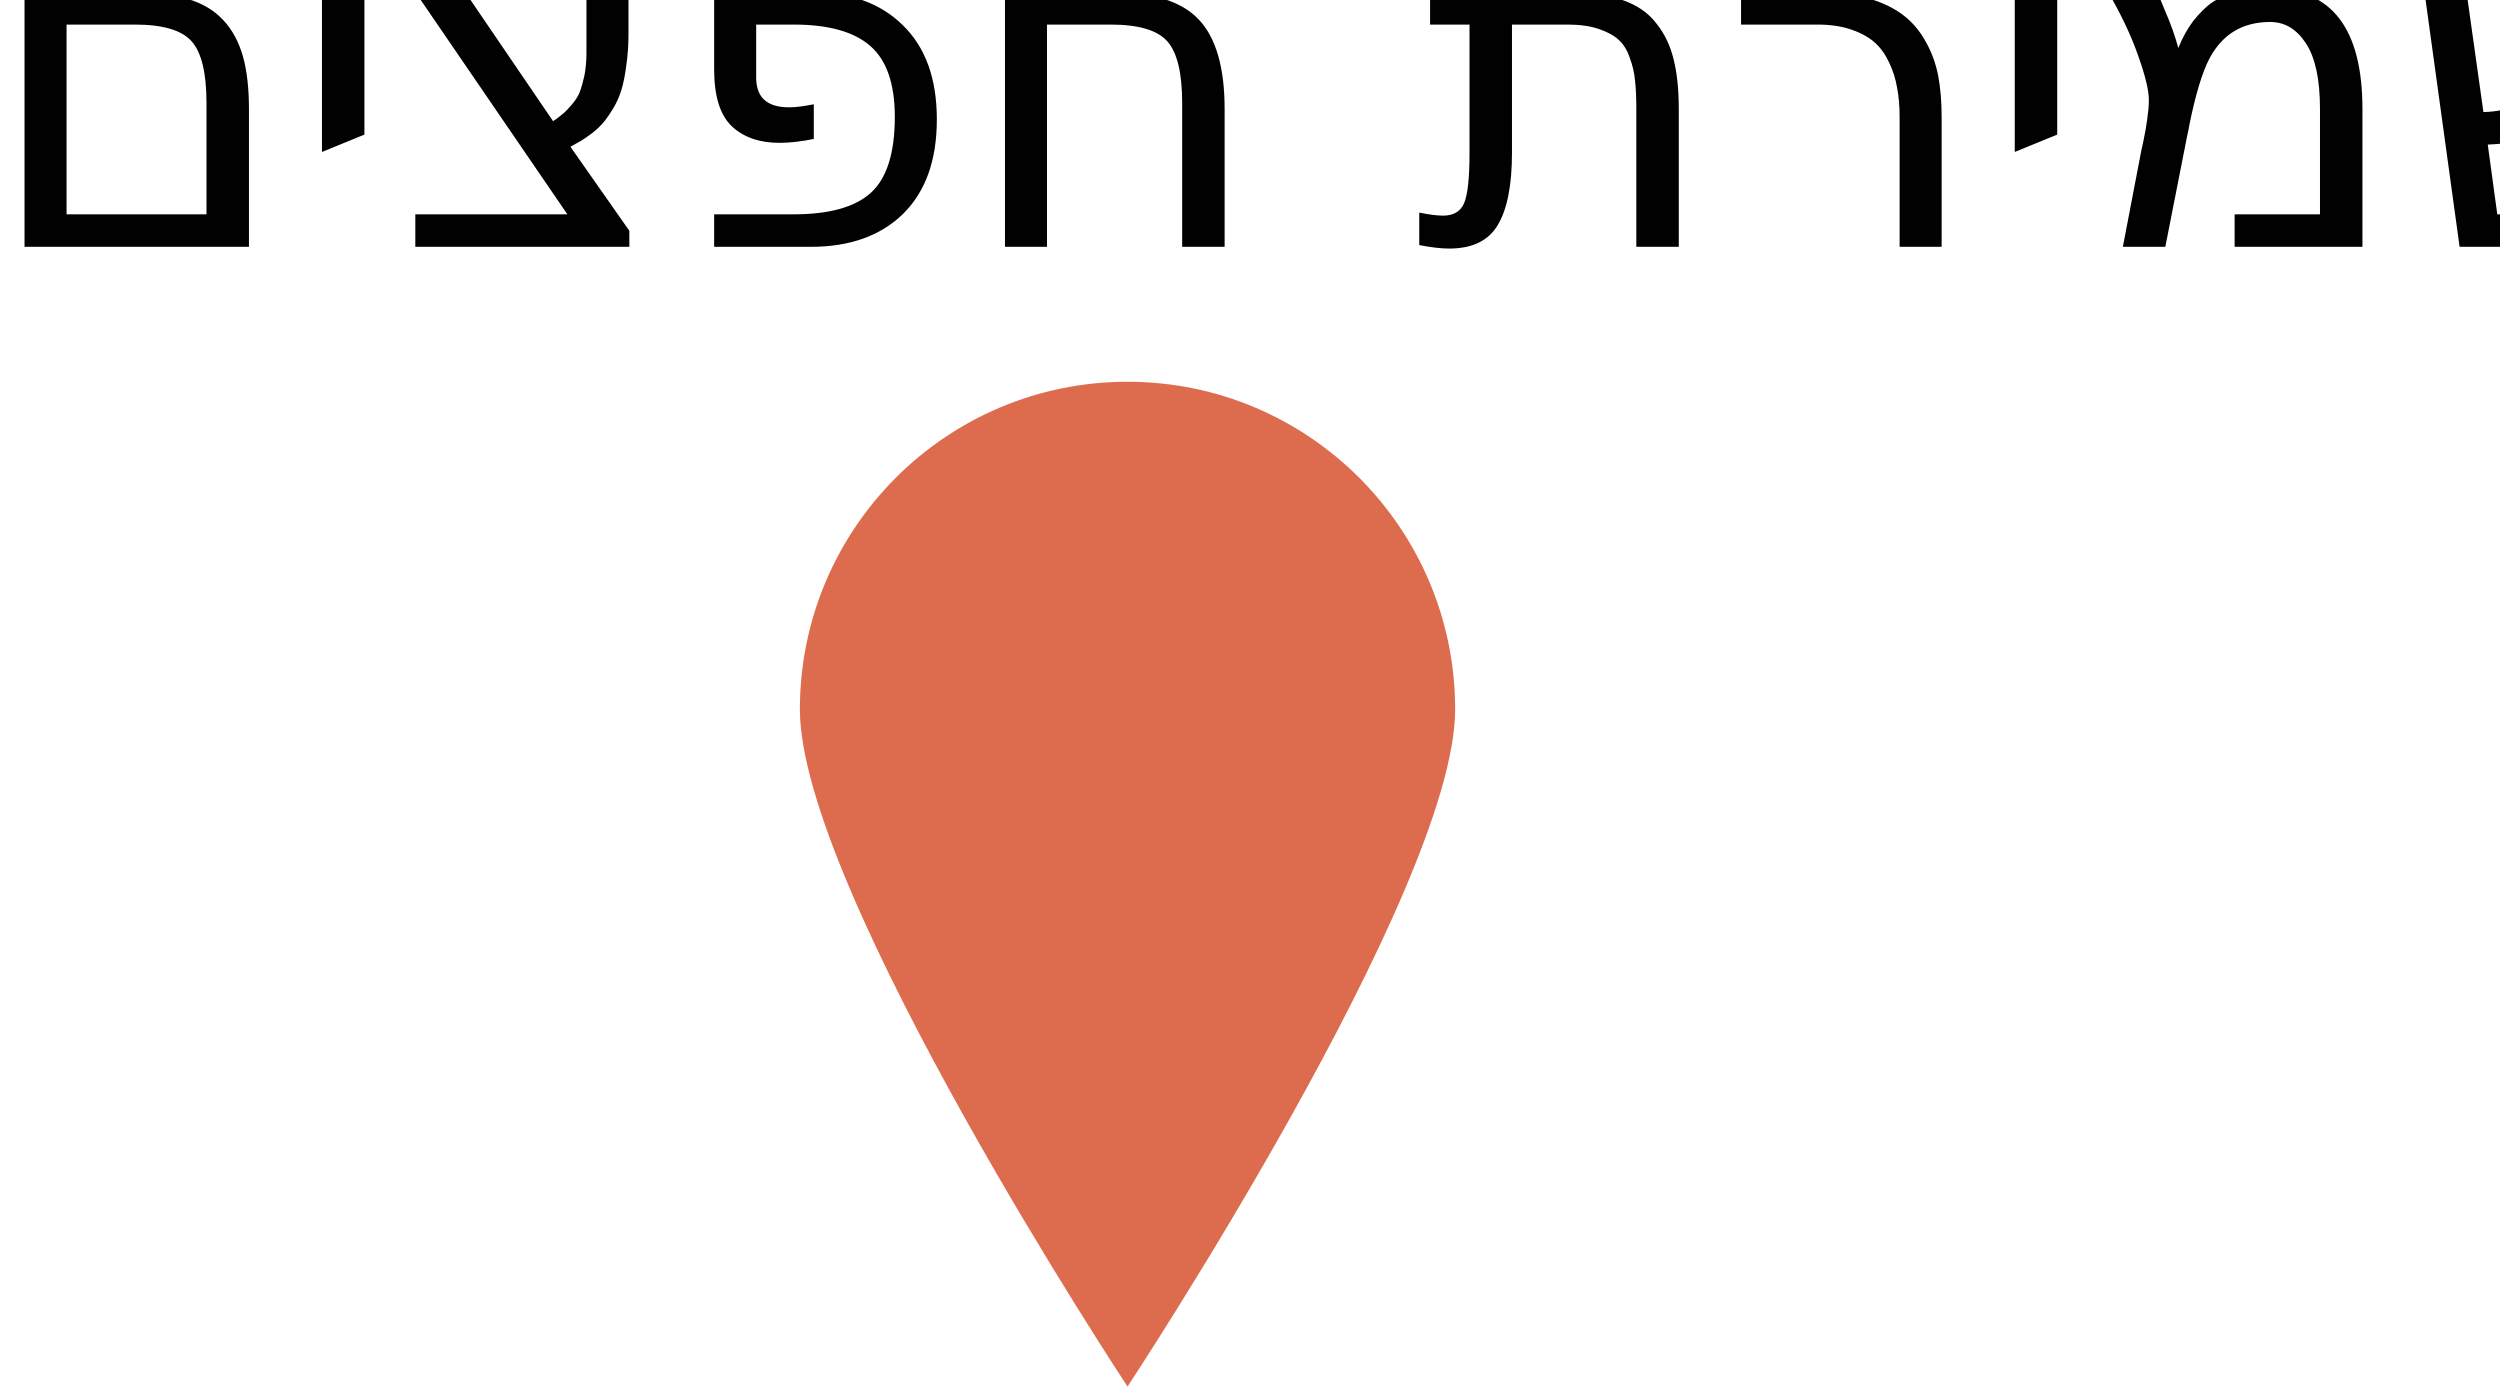
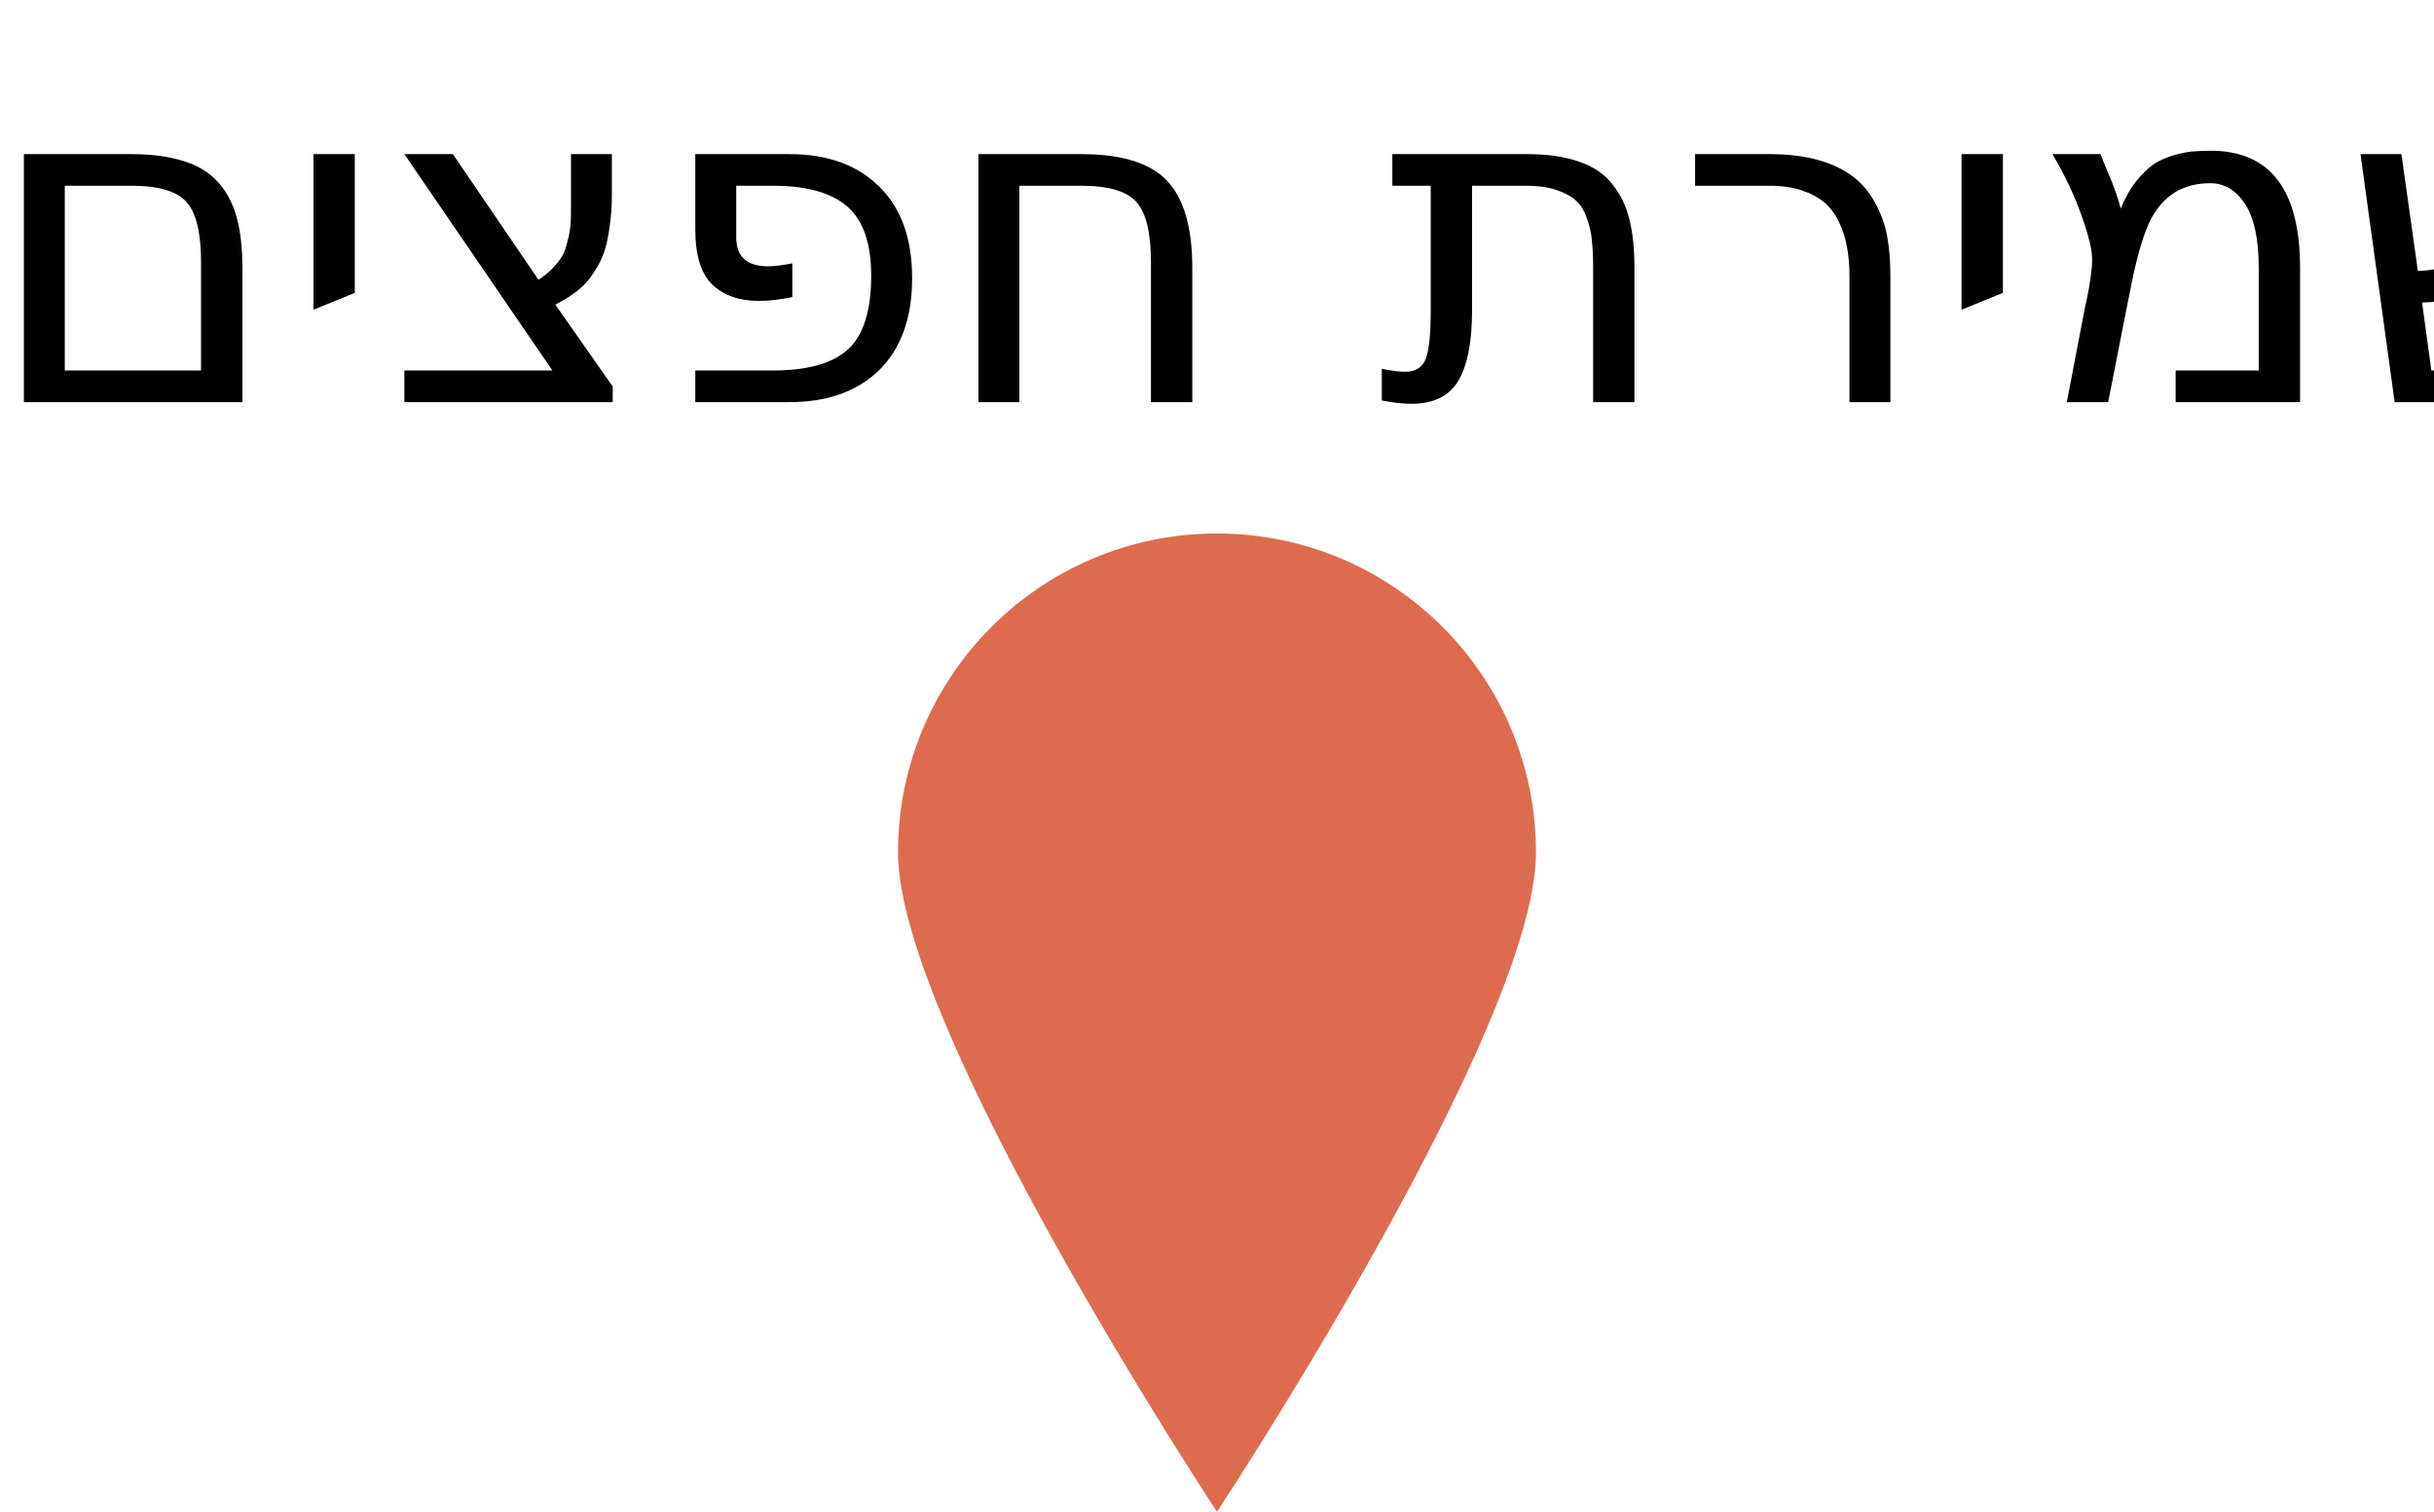
- <svg xmlns="http://www.w3.org/2000/svg" width="25.446mm" height="14.113mm" viewBox="0 0 90.162 50.006" id="svg3515" version="1.1">
+ <svg xmlns="http://www.w3.org/2000/svg" width="90.162" height="56" viewBox="0 0 90.162 56" id="svg3515" version="1.1">
  <defs id="defs3517" />
-   <g id="layer1" transform="translate(-163.4904,-381.6451)">
-     <path style="fill:#dd6c4e;fill-opacity:1" id="path564" d="m 215.97,407.229 c 0,6.527 -11.816,24.422 -11.816,24.422 0,0 -11.816,-17.895 -11.816,-24.422 0,-6.525 5.291,-11.816 11.816,-11.816 6.525,0 11.816,5.29 11.816,11.816 z" />
+   <g id="layer1" transform="translate(-163.4904,-375.6507)">
+     <path style="fill:#dd6c4e;fill-opacity:1" id="path564" d="m 220.387,407.229 c 0,6.527 -11.816,24.422 -11.816,24.422 0,0 -11.816,-17.895 -11.816,-24.422 0,-6.525 5.291,-11.816 11.816,-11.816 6.525,0 11.816,5.29 11.816,11.816 z" />
    <text style="font-style:normal;font-variant:normal;font-weight:normal;font-stretch:normal;font-size:16.799px;line-height:125%;font-family:Alef;-inkscape-font-specification:'Alef, Normal';text-align:start;writing-mode:lr-tb;text-anchor:start;fill:#010101" id="text568" font-size="16.799" x="162.842" y="390.545">שמירת חפצים</text>
  </g>
</svg>
